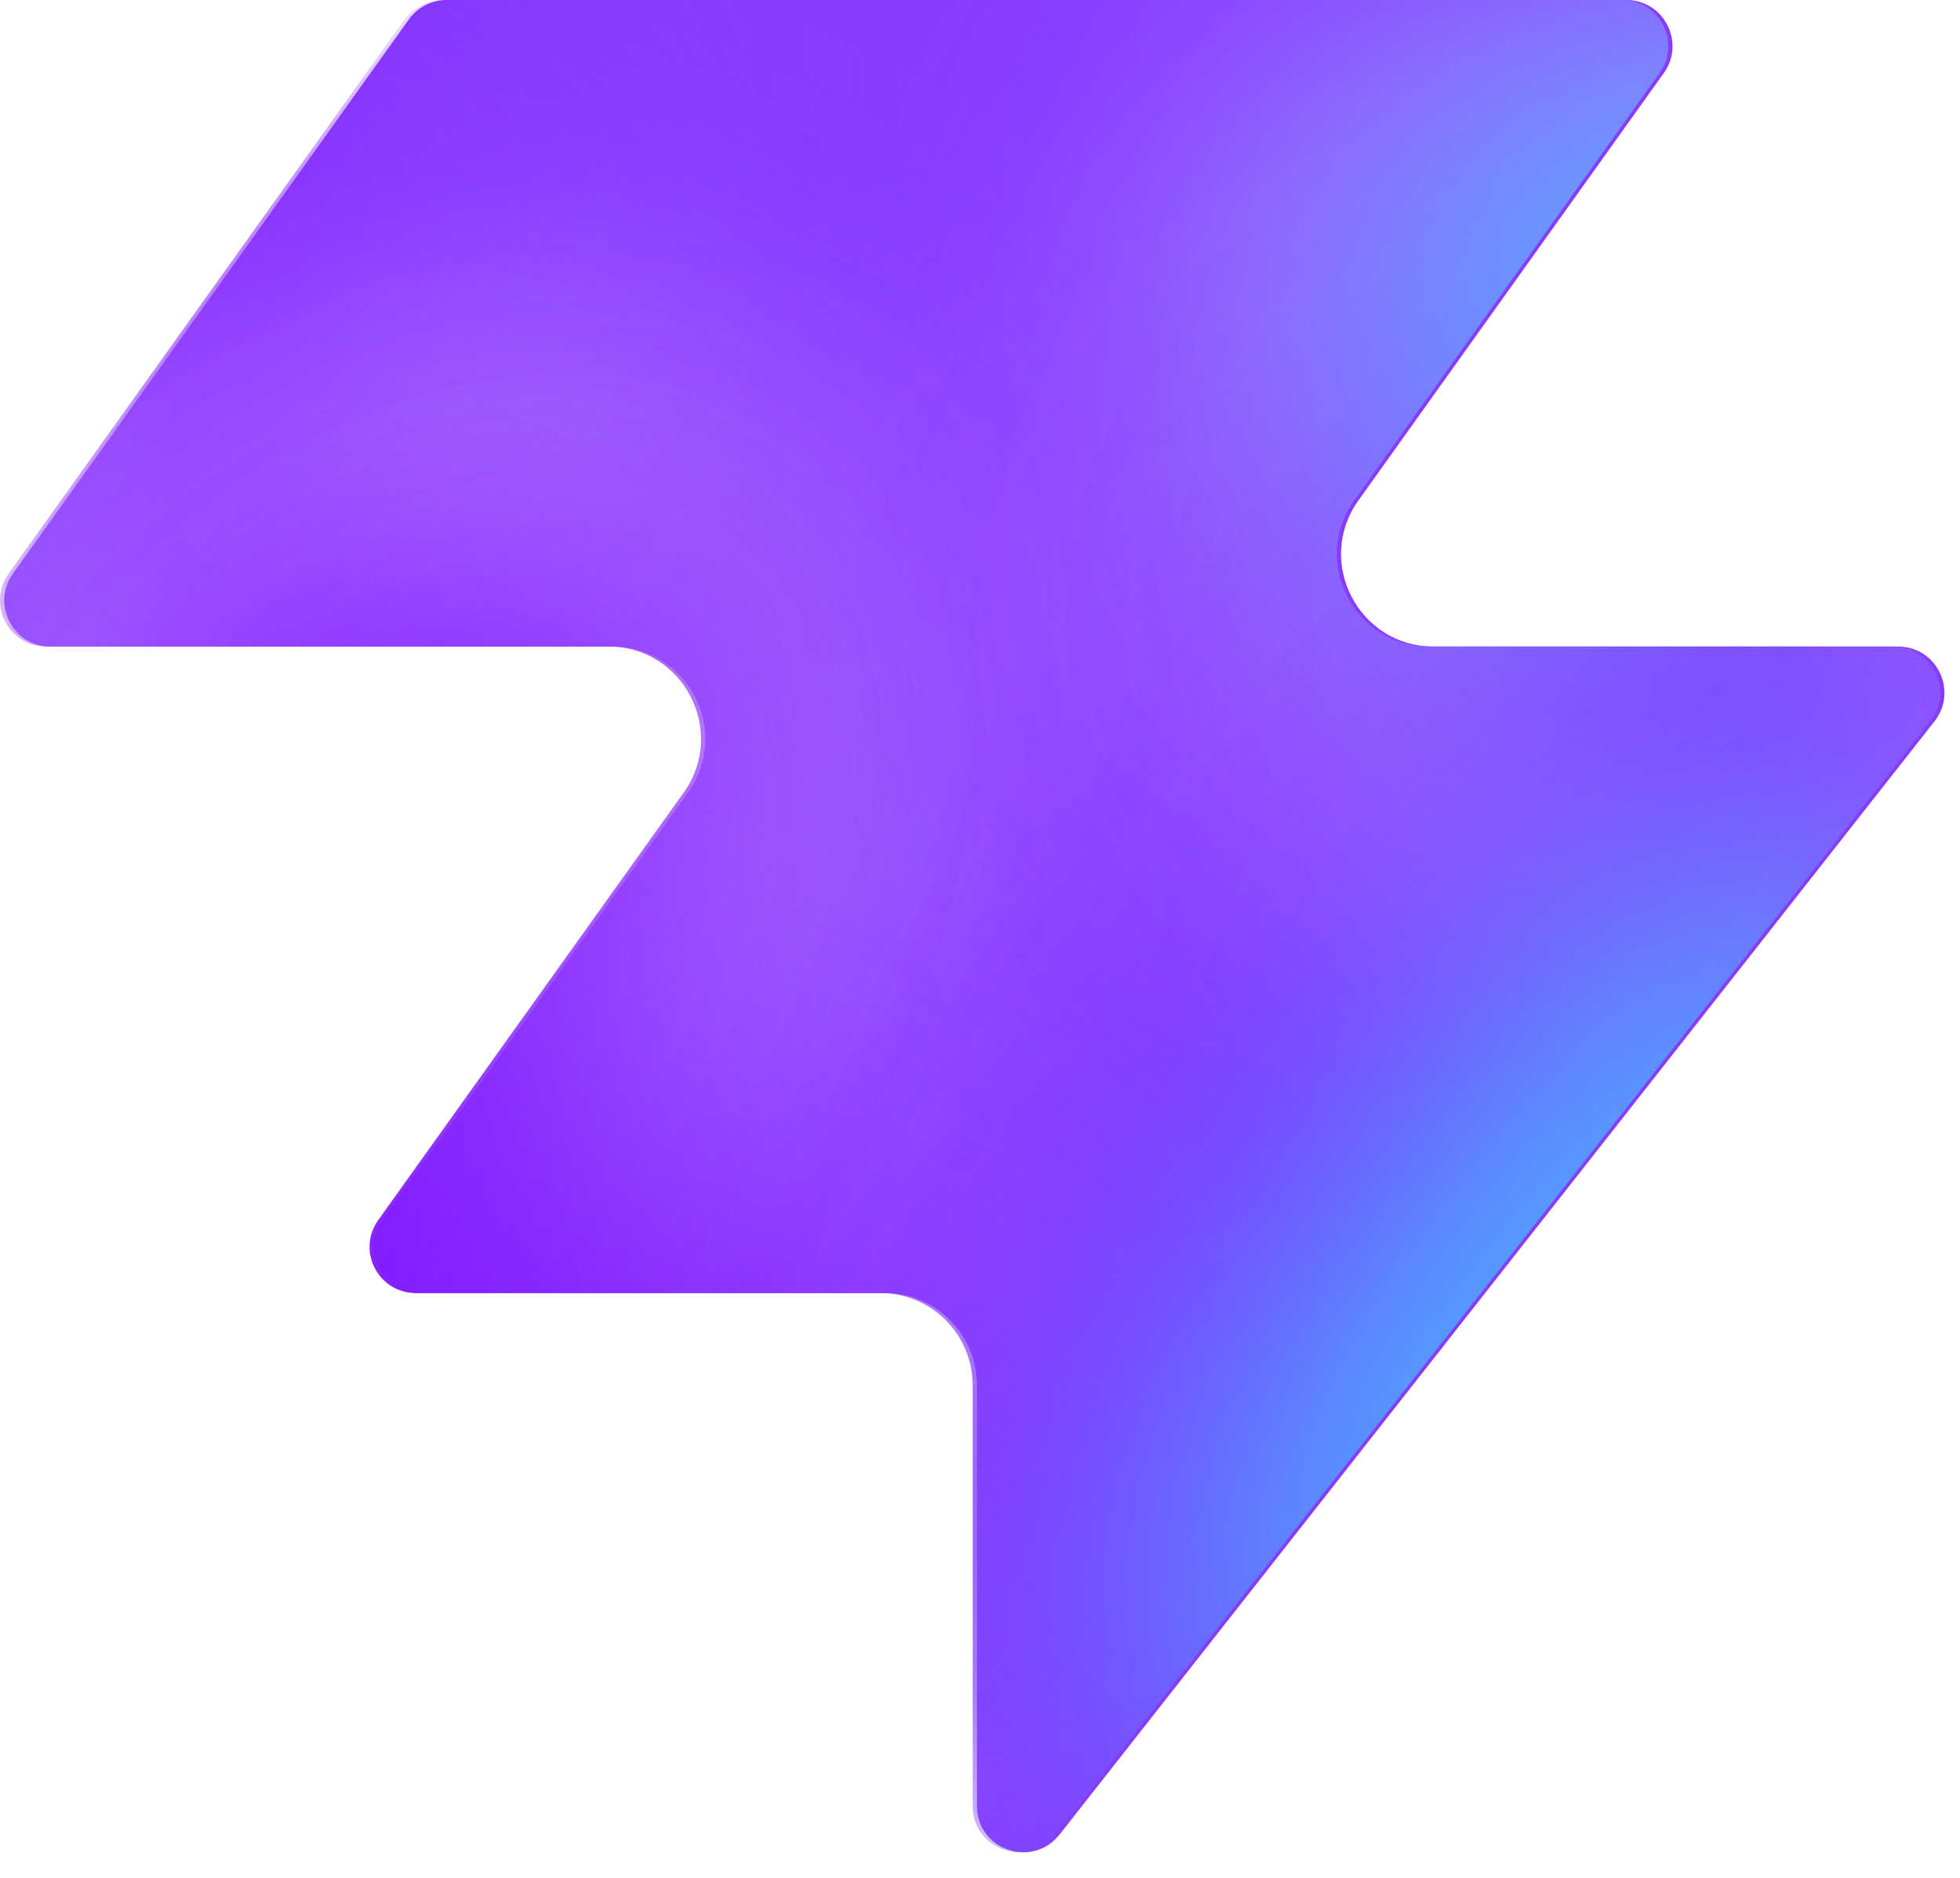
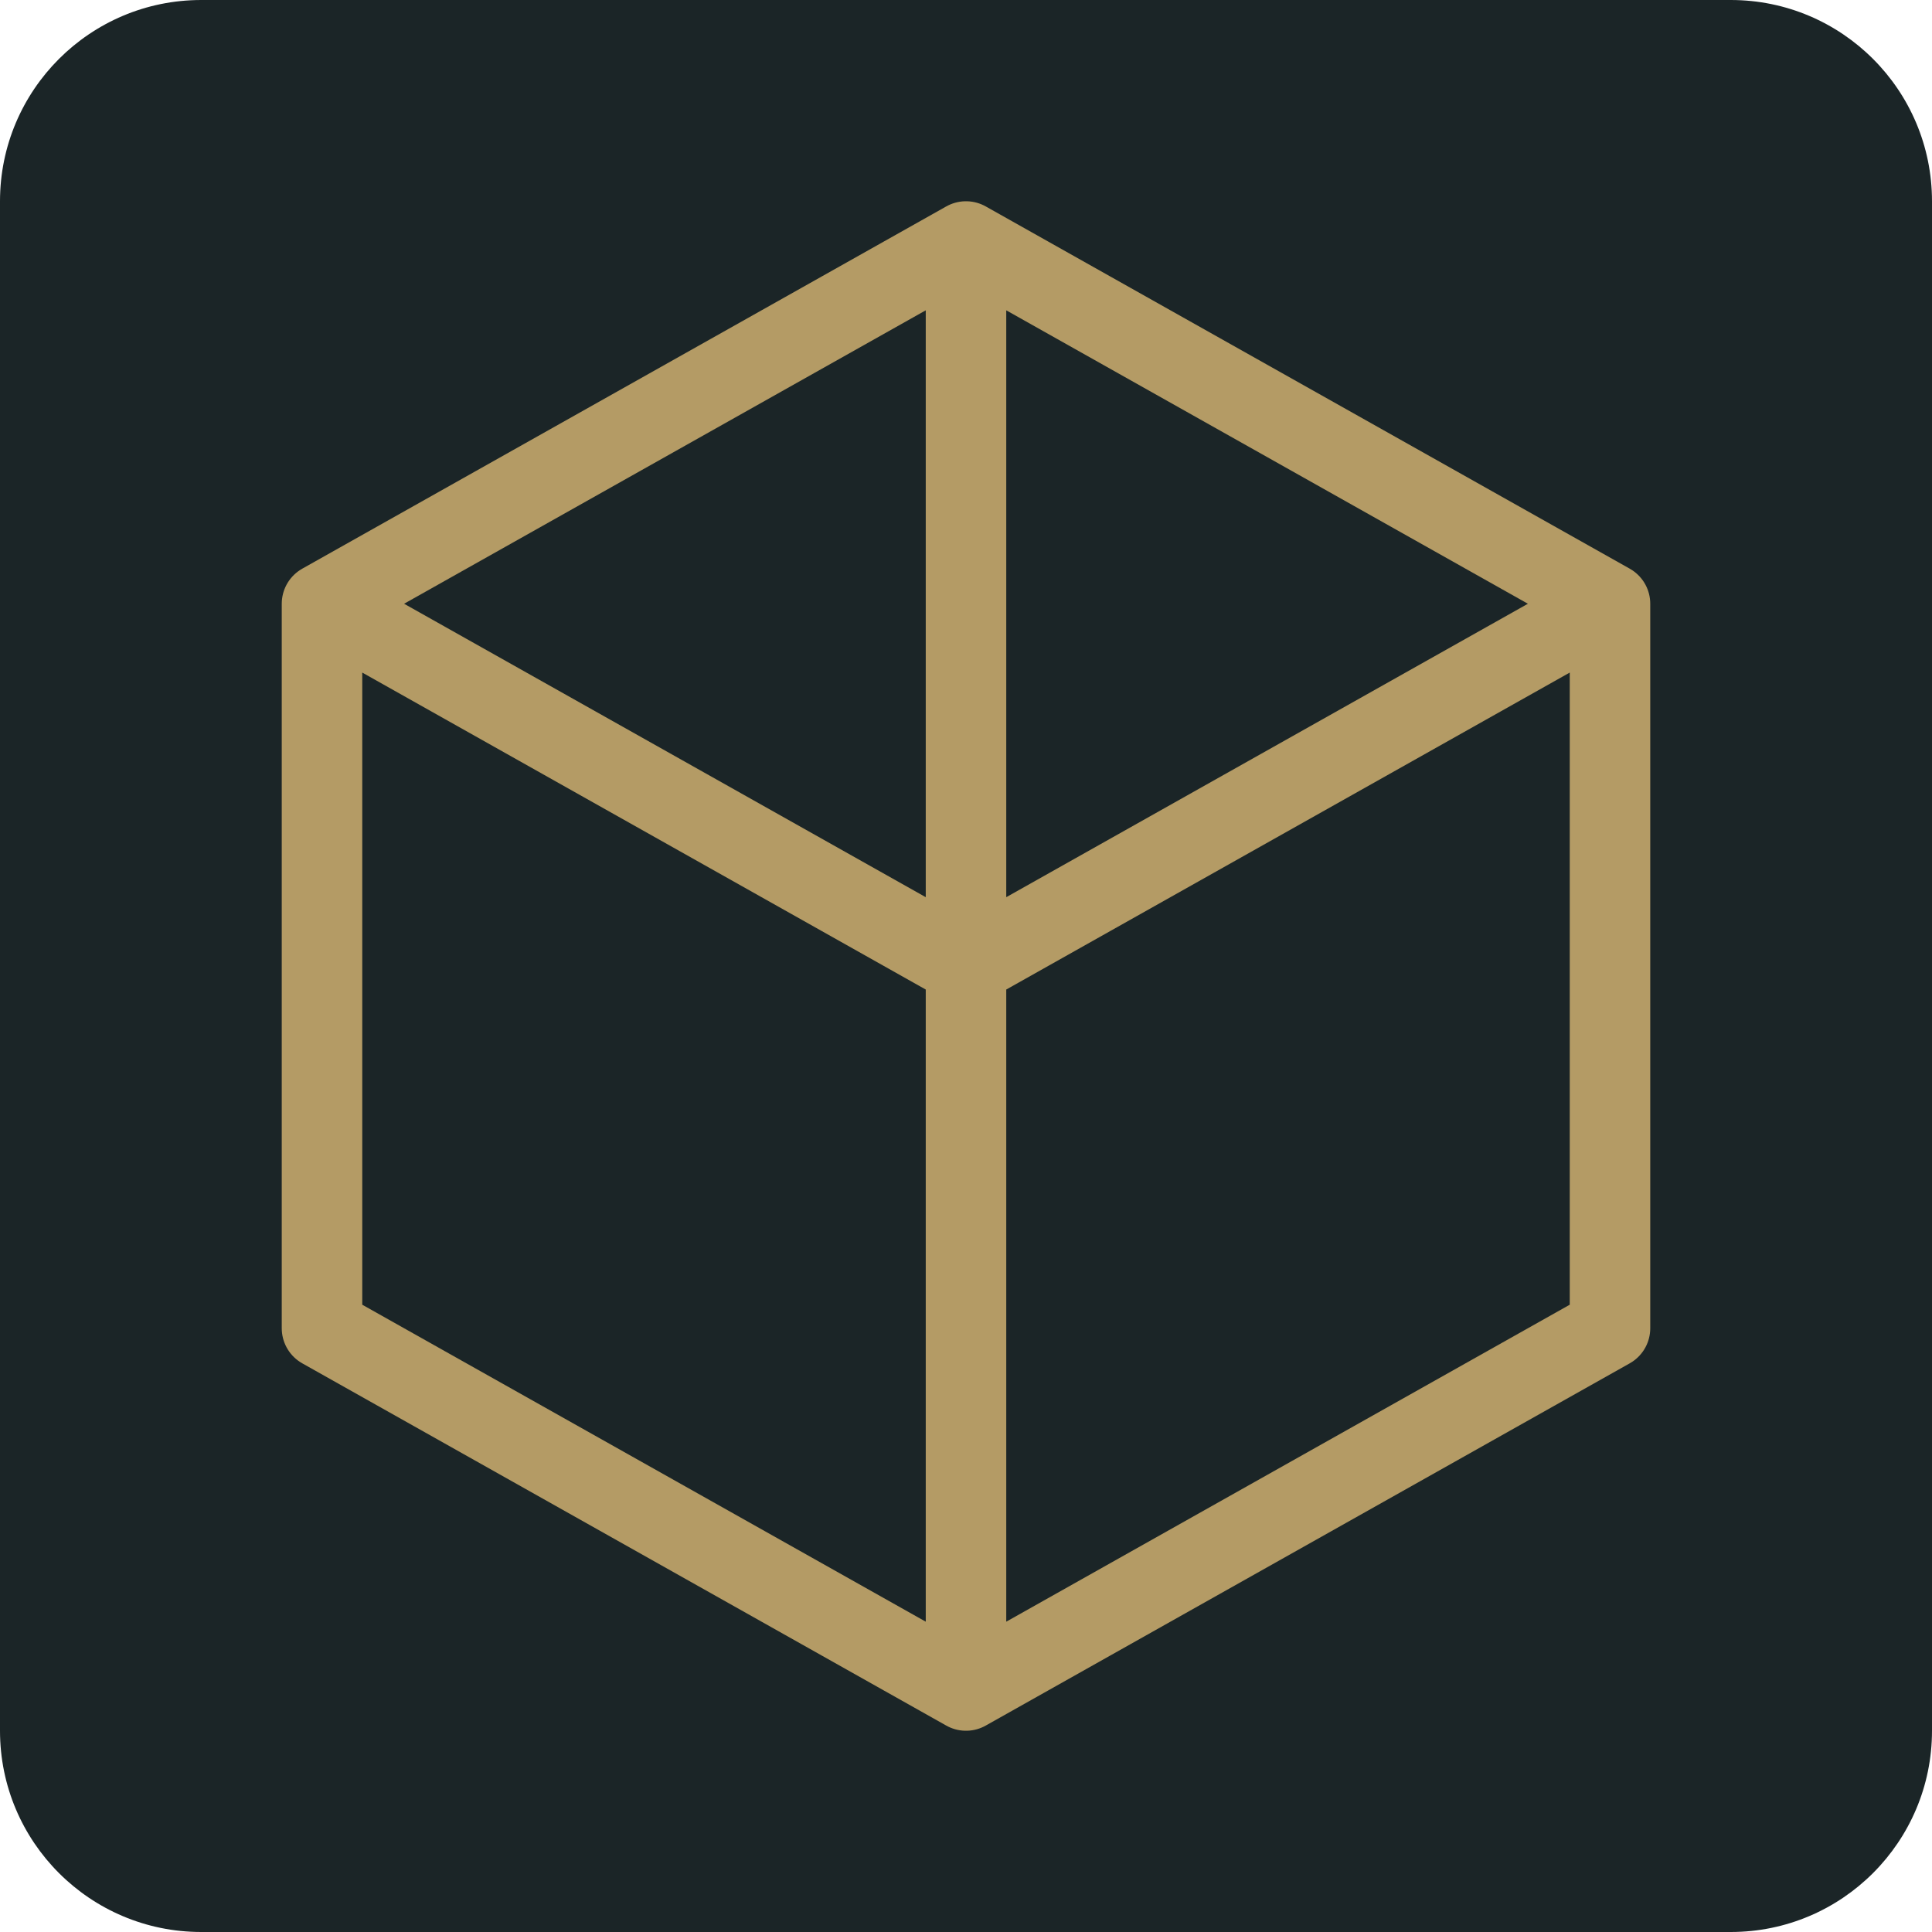
- <svg xmlns="http://www.w3.org/2000/svg" width="48" height="46" fill="none" viewBox="0 0 48 46">
-   <path fill="#863bff" d="M25.946 44.938c-.664.845-2.021.375-2.021-.698V33.937a2.26 2.26 0 0 0-2.262-2.262H10.287c-.92 0-1.456-1.04-.92-1.788l7.48-10.471c1.07-1.497 0-3.578-1.842-3.578H1.237c-.92 0-1.456-1.04-.92-1.788L10.013.474c.214-.297.556-.474.92-.474h28.894c.92 0 1.456 1.04.92 1.788l-7.48 10.471c-1.07 1.498 0 3.579 1.842 3.579h11.377c.943 0 1.473 1.088.89 1.83L25.947 44.94z" style="fill:#863bff;fill:color(display-p3 .525 .23 1);fill-opacity:1" />
-   <mask id="a" width="48" height="46" x="0" y="0" maskUnits="userSpaceOnUse" style="mask-type:alpha">
-     <path fill="#000" d="M25.842 44.938c-.664.844-2.021.375-2.021-.698V33.937a2.26 2.26 0 0 0-2.262-2.262H10.183c-.92 0-1.456-1.04-.92-1.788l7.48-10.471c1.07-1.498 0-3.579-1.842-3.579H1.133c-.92 0-1.456-1.04-.92-1.787L9.91.473c.214-.297.556-.474.92-.474h28.894c.92 0 1.456 1.04.92 1.788l-7.48 10.471c-1.07 1.498 0 3.578 1.842 3.578h11.377c.943 0 1.473 1.088.89 1.832L25.843 44.94z" style="fill:#000;fill-opacity:1" />
-   </mask>
-   <g mask="url(#a)">
-     <g filter="url(#b)">
-       <ellipse cx="5.508" cy="14.704" fill="#ede6ff" rx="5.508" ry="14.704" style="fill:#ede6ff;fill:color(display-p3 .927 .903 1);fill-opacity:1" transform="matrix(.00324 1 1 -.00324 -4.47 31.516)" />
-     </g>
-     <g filter="url(#c)">
-       <ellipse cx="10.399" cy="29.851" fill="#ede6ff" rx="10.399" ry="29.851" style="fill:#ede6ff;fill:color(display-p3 .927 .903 1);fill-opacity:1" transform="matrix(.00324 1 1 -.00324 -39.328 7.883)" />
-     </g>
-     <g filter="url(#d)">
-       <ellipse cx="5.508" cy="30.487" fill="#7e14ff" rx="5.508" ry="30.487" style="fill:#7e14ff;fill:color(display-p3 .492 .077 1);fill-opacity:1" transform="rotate(89.814 -25.913 -14.639)scale(1 -1)" />
-     </g>
-     <g filter="url(#e)">
-       <ellipse cx="5.508" cy="30.599" fill="#7e14ff" rx="5.508" ry="30.599" style="fill:#7e14ff;fill:color(display-p3 .492 .077 1);fill-opacity:1" transform="rotate(89.814 -32.644 -3.334)scale(1 -1)" />
-     </g>
-     <g filter="url(#f)">
-       <ellipse cx="5.508" cy="30.599" fill="#7e14ff" rx="5.508" ry="30.599" style="fill:#7e14ff;fill:color(display-p3 .492 .077 1);fill-opacity:1" transform="matrix(.00324 1 1 -.00324 -34.34 30.47)" />
-     </g>
-     <g filter="url(#g)">
-       <ellipse cx="14.072" cy="22.078" fill="#ede6ff" rx="14.072" ry="22.078" style="fill:#ede6ff;fill:color(display-p3 .927 .903 1);fill-opacity:1" transform="rotate(93.35 24.506 48.493)scale(-1 1)" />
-     </g>
-     <g filter="url(#h)">
-       <ellipse cx="3.47" cy="21.501" fill="#7e14ff" rx="3.47" ry="21.501" style="fill:#7e14ff;fill:color(display-p3 .492 .077 1);fill-opacity:1" transform="rotate(89.009 28.708 47.59)scale(-1 1)" />
-     </g>
-     <g filter="url(#i)">
-       <ellipse cx="3.47" cy="21.501" fill="#7e14ff" rx="3.47" ry="21.501" style="fill:#7e14ff;fill:color(display-p3 .492 .077 1);fill-opacity:1" transform="rotate(89.009 28.708 47.59)scale(-1 1)" />
-     </g>
-     <g filter="url(#j)">
-       <ellipse cx=".387" cy="8.972" fill="#7e14ff" rx="4.407" ry="29.108" style="fill:#7e14ff;fill:color(display-p3 .492 .077 1);fill-opacity:1" transform="rotate(39.51 .387 8.972)" />
-     </g>
-     <g filter="url(#k)">
-       <ellipse cx="47.523" cy="-6.092" fill="#7e14ff" rx="4.407" ry="29.108" style="fill:#7e14ff;fill:color(display-p3 .492 .077 1);fill-opacity:1" transform="rotate(37.892 47.523 -6.092)" />
-     </g>
-     <g filter="url(#l)">
-       <ellipse cx="41.412" cy="6.333" fill="#47bfff" rx="5.971" ry="9.665" style="fill:#47bfff;fill:color(display-p3 .28 .748 1);fill-opacity:1" transform="rotate(37.892 41.412 6.333)" />
-     </g>
-     <g filter="url(#m)">
-       <ellipse cx="-1.879" cy="38.332" fill="#7e14ff" rx="4.407" ry="29.108" style="fill:#7e14ff;fill:color(display-p3 .492 .077 1);fill-opacity:1" transform="rotate(37.892 -1.88 38.332)" />
-     </g>
-     <g filter="url(#n)">
-       <ellipse cx="-1.879" cy="38.332" fill="#7e14ff" rx="4.407" ry="29.108" style="fill:#7e14ff;fill:color(display-p3 .492 .077 1);fill-opacity:1" transform="rotate(37.892 -1.88 38.332)" />
-     </g>
-     <g filter="url(#o)">
-       <ellipse cx="35.651" cy="29.907" fill="#7e14ff" rx="4.407" ry="29.108" style="fill:#7e14ff;fill:color(display-p3 .492 .077 1);fill-opacity:1" transform="rotate(37.892 35.651 29.907)" />
-     </g>
-     <g filter="url(#p)">
-       <ellipse cx="38.418" cy="32.4" fill="#47bfff" rx="5.971" ry="15.297" style="fill:#47bfff;fill:color(display-p3 .28 .748 1);fill-opacity:1" transform="rotate(37.892 38.418 32.4)" />
-     </g>
-   </g>
-   <defs>
-     <filter id="b" width="60.045" height="41.654" x="-19.77" y="16.149" color-interpolation-filters="sRGB" filterUnits="userSpaceOnUse">
-       <feFlood flood-opacity="0" result="BackgroundImageFix" />
-       <feBlend in="SourceGraphic" in2="BackgroundImageFix" result="shape" />
-       <feGaussianBlur result="effect1_foregroundBlur_2002_17158" stdDeviation="7.659" />
-     </filter>
-     <filter id="c" width="90.34" height="51.437" x="-54.613" y="-7.533" color-interpolation-filters="sRGB" filterUnits="userSpaceOnUse">
-       <feFlood flood-opacity="0" result="BackgroundImageFix" />
-       <feBlend in="SourceGraphic" in2="BackgroundImageFix" result="shape" />
-       <feGaussianBlur result="effect1_foregroundBlur_2002_17158" stdDeviation="7.659" />
-     </filter>
-     <filter id="d" width="79.355" height="29.4" x="-49.64" y="2.03" color-interpolation-filters="sRGB" filterUnits="userSpaceOnUse">
-       <feFlood flood-opacity="0" result="BackgroundImageFix" />
-       <feBlend in="SourceGraphic" in2="BackgroundImageFix" result="shape" />
-       <feGaussianBlur result="effect1_foregroundBlur_2002_17158" stdDeviation="4.596" />
-     </filter>
-     <filter id="e" width="79.579" height="29.4" x="-45.045" y="20.029" color-interpolation-filters="sRGB" filterUnits="userSpaceOnUse">
-       <feFlood flood-opacity="0" result="BackgroundImageFix" />
-       <feBlend in="SourceGraphic" in2="BackgroundImageFix" result="shape" />
-       <feGaussianBlur result="effect1_foregroundBlur_2002_17158" stdDeviation="4.596" />
-     </filter>
-     <filter id="f" width="79.579" height="29.4" x="-43.513" y="21.178" color-interpolation-filters="sRGB" filterUnits="userSpaceOnUse">
-       <feFlood flood-opacity="0" result="BackgroundImageFix" />
-       <feBlend in="SourceGraphic" in2="BackgroundImageFix" result="shape" />
-       <feGaussianBlur result="effect1_foregroundBlur_2002_17158" stdDeviation="4.596" />
-     </filter>
-     <filter id="g" width="74.749" height="58.852" x="15.756" y="-17.901" color-interpolation-filters="sRGB" filterUnits="userSpaceOnUse">
-       <feFlood flood-opacity="0" result="BackgroundImageFix" />
-       <feBlend in="SourceGraphic" in2="BackgroundImageFix" result="shape" />
-       <feGaussianBlur result="effect1_foregroundBlur_2002_17158" stdDeviation="7.659" />
-     </filter>
-     <filter id="h" width="61.377" height="25.362" x="23.548" y="2.284" color-interpolation-filters="sRGB" filterUnits="userSpaceOnUse">
-       <feFlood flood-opacity="0" result="BackgroundImageFix" />
-       <feBlend in="SourceGraphic" in2="BackgroundImageFix" result="shape" />
-       <feGaussianBlur result="effect1_foregroundBlur_2002_17158" stdDeviation="4.596" />
-     </filter>
-     <filter id="i" width="61.377" height="25.362" x="23.548" y="2.284" color-interpolation-filters="sRGB" filterUnits="userSpaceOnUse">
-       <feFlood flood-opacity="0" result="BackgroundImageFix" />
-       <feBlend in="SourceGraphic" in2="BackgroundImageFix" result="shape" />
-       <feGaussianBlur result="effect1_foregroundBlur_2002_17158" stdDeviation="4.596" />
-     </filter>
-     <filter id="j" width="56.045" height="63.649" x="-27.636" y="-22.853" color-interpolation-filters="sRGB" filterUnits="userSpaceOnUse">
-       <feFlood flood-opacity="0" result="BackgroundImageFix" />
-       <feBlend in="SourceGraphic" in2="BackgroundImageFix" result="shape" />
-       <feGaussianBlur result="effect1_foregroundBlur_2002_17158" stdDeviation="4.596" />
-     </filter>
-     <filter id="k" width="54.814" height="64.646" x="20.116" y="-38.415" color-interpolation-filters="sRGB" filterUnits="userSpaceOnUse">
-       <feFlood flood-opacity="0" result="BackgroundImageFix" />
-       <feBlend in="SourceGraphic" in2="BackgroundImageFix" result="shape" />
-       <feGaussianBlur result="effect1_foregroundBlur_2002_17158" stdDeviation="4.596" />
-     </filter>
-     <filter id="l" width="33.541" height="35.313" x="24.641" y="-11.323" color-interpolation-filters="sRGB" filterUnits="userSpaceOnUse">
-       <feFlood flood-opacity="0" result="BackgroundImageFix" />
-       <feBlend in="SourceGraphic" in2="BackgroundImageFix" result="shape" />
-       <feGaussianBlur result="effect1_foregroundBlur_2002_17158" stdDeviation="4.596" />
-     </filter>
-     <filter id="m" width="54.814" height="64.646" x="-29.286" y="6.009" color-interpolation-filters="sRGB" filterUnits="userSpaceOnUse">
-       <feFlood flood-opacity="0" result="BackgroundImageFix" />
-       <feBlend in="SourceGraphic" in2="BackgroundImageFix" result="shape" />
-       <feGaussianBlur result="effect1_foregroundBlur_2002_17158" stdDeviation="4.596" />
-     </filter>
-     <filter id="n" width="54.814" height="64.646" x="-29.286" y="6.009" color-interpolation-filters="sRGB" filterUnits="userSpaceOnUse">
-       <feFlood flood-opacity="0" result="BackgroundImageFix" />
-       <feBlend in="SourceGraphic" in2="BackgroundImageFix" result="shape" />
-       <feGaussianBlur result="effect1_foregroundBlur_2002_17158" stdDeviation="4.596" />
-     </filter>
-     <filter id="o" width="54.814" height="64.646" x="8.244" y="-2.416" color-interpolation-filters="sRGB" filterUnits="userSpaceOnUse">
-       <feFlood flood-opacity="0" result="BackgroundImageFix" />
-       <feBlend in="SourceGraphic" in2="BackgroundImageFix" result="shape" />
-       <feGaussianBlur result="effect1_foregroundBlur_2002_17158" stdDeviation="4.596" />
-     </filter>
-     <filter id="p" width="39.409" height="43.623" x="18.713" y="10.588" color-interpolation-filters="sRGB" filterUnits="userSpaceOnUse">
-       <feFlood flood-opacity="0" result="BackgroundImageFix" />
-       <feBlend in="SourceGraphic" in2="BackgroundImageFix" result="shape" />
-       <feGaussianBlur result="effect1_foregroundBlur_2002_17158" stdDeviation="4.596" />
-     </filter>
-   </defs>
+ <svg xmlns="http://www.w3.org/2000/svg" viewBox="0 0 48 48">
+   <rect width="48" height="48" rx="5" fill="#1b2527" />
+   <path d="m24 6 16 9v18l-16 9-16-9V15zM8 15l16 9 16-9M24 24v18M24 6v18" fill="none" stroke="#b49b65" stroke-width="2" stroke-linejoin="round" />
</svg>
